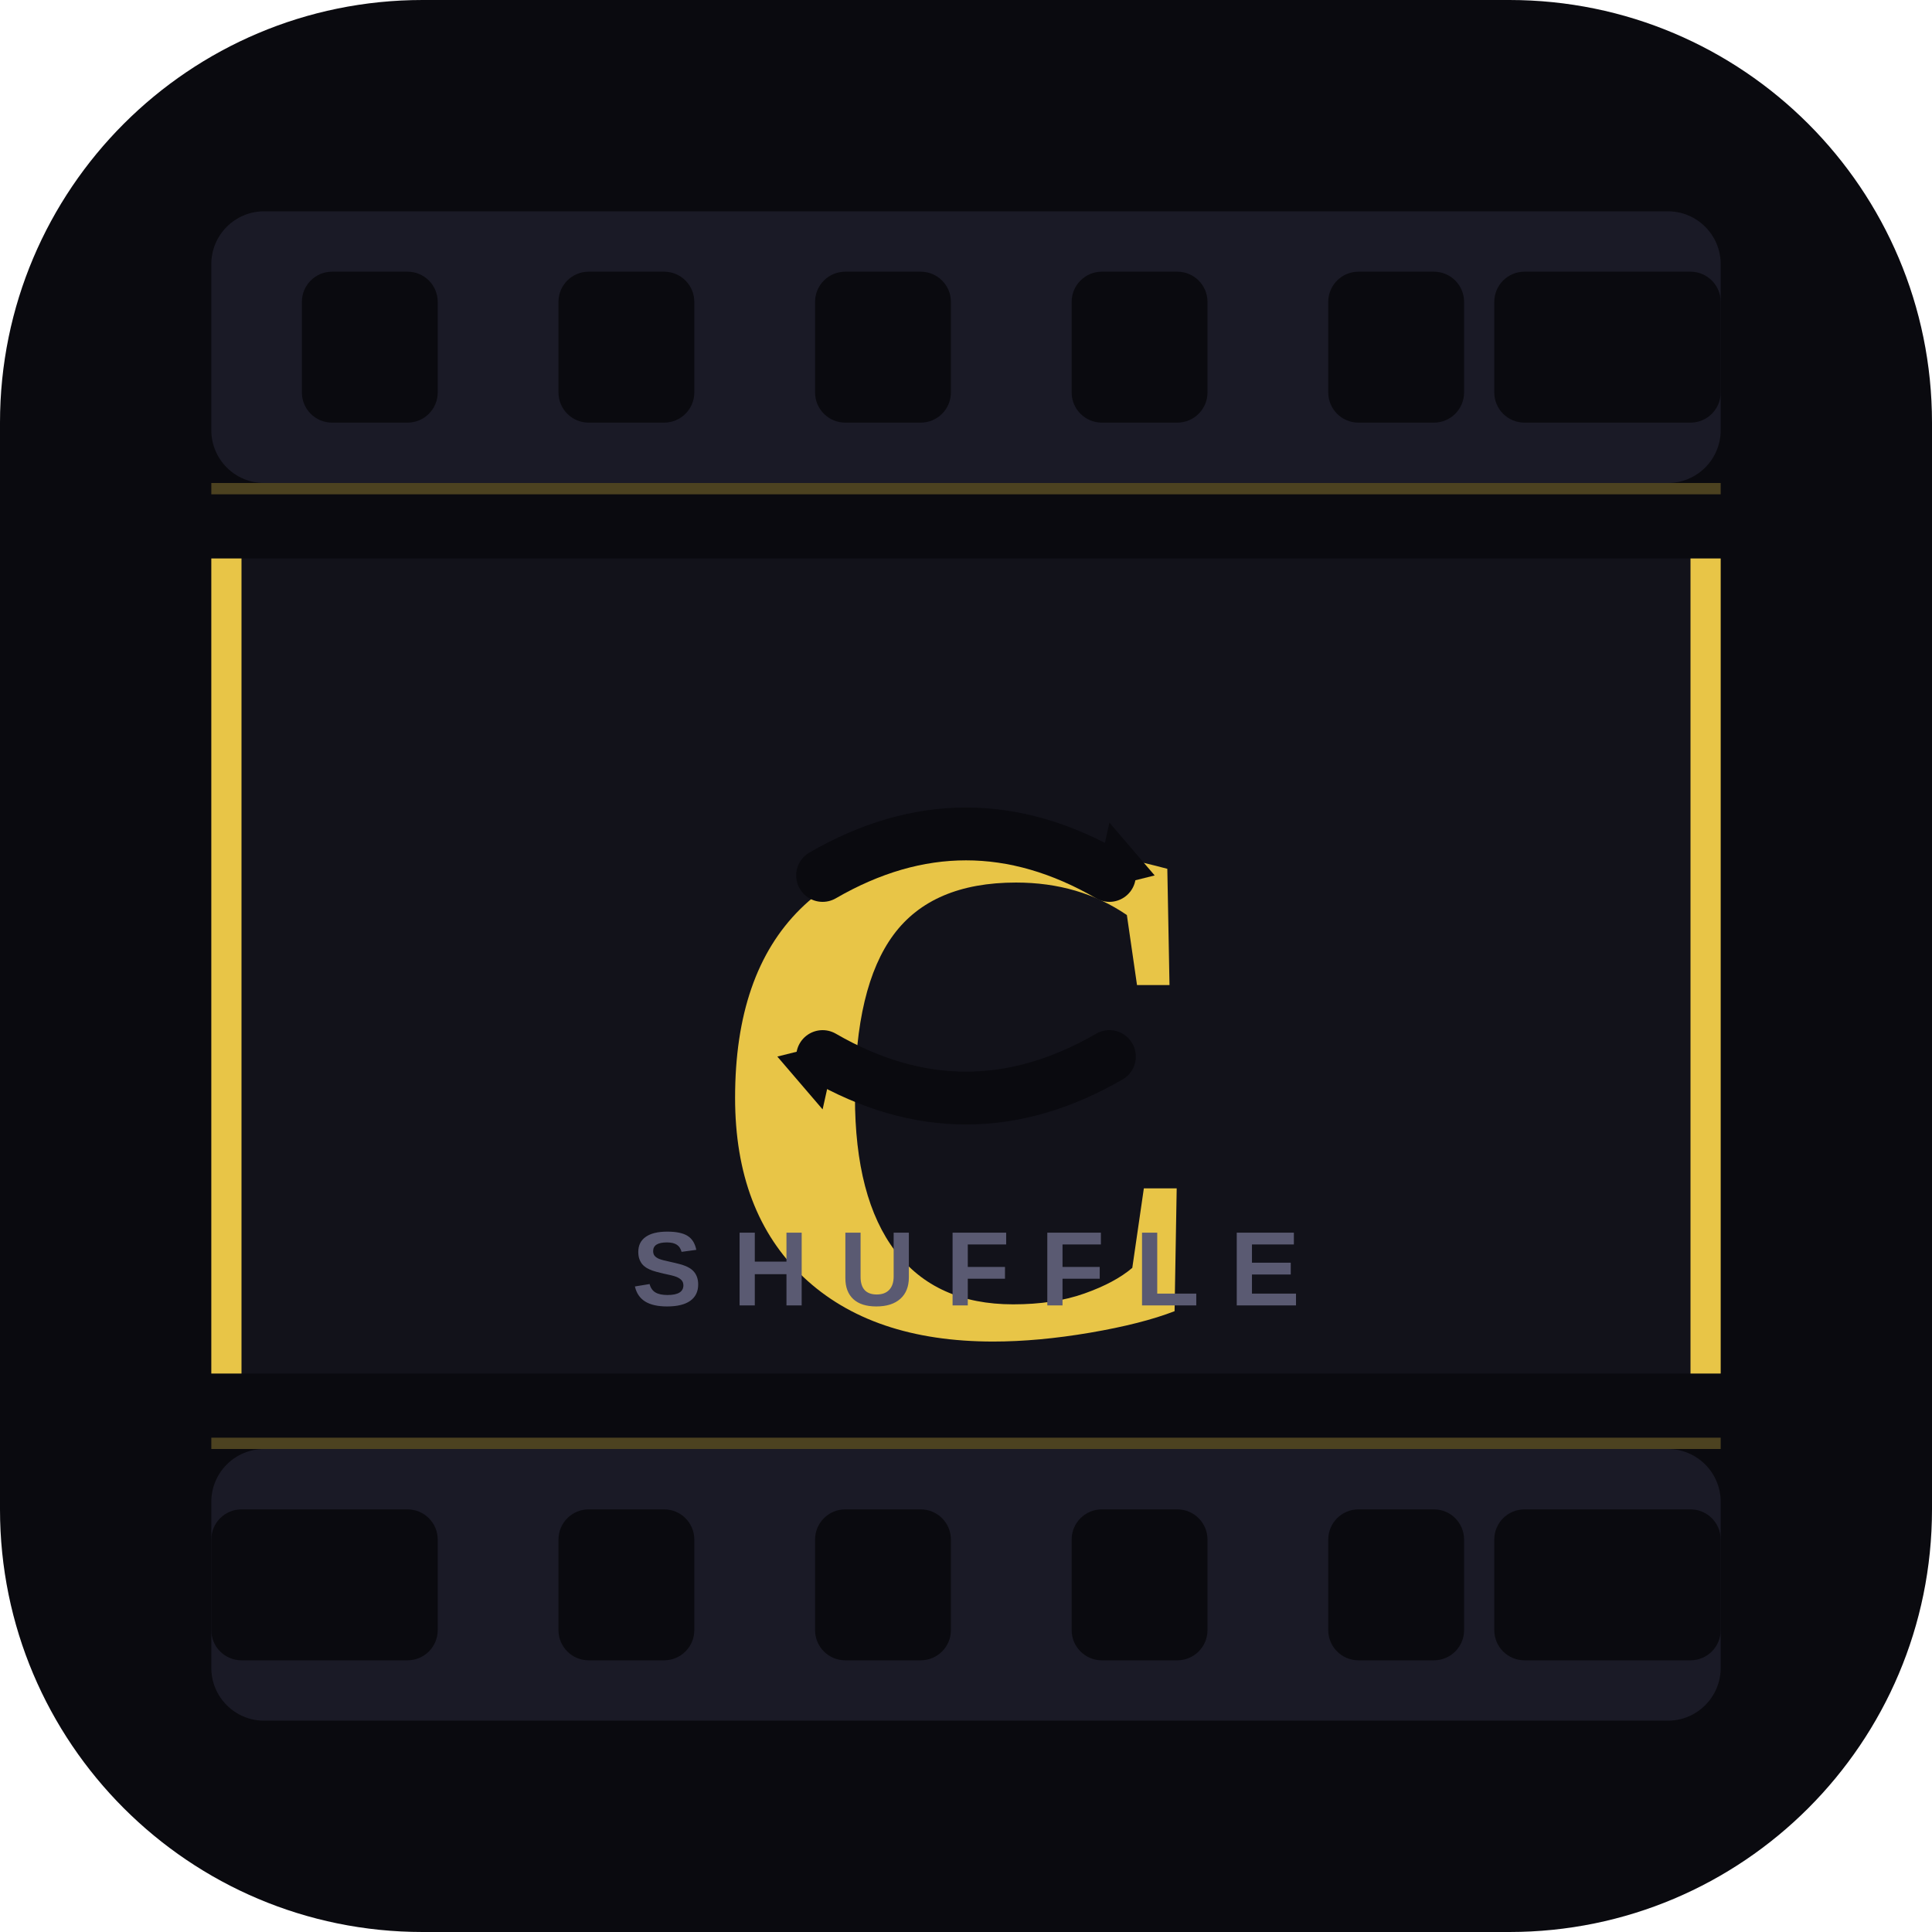
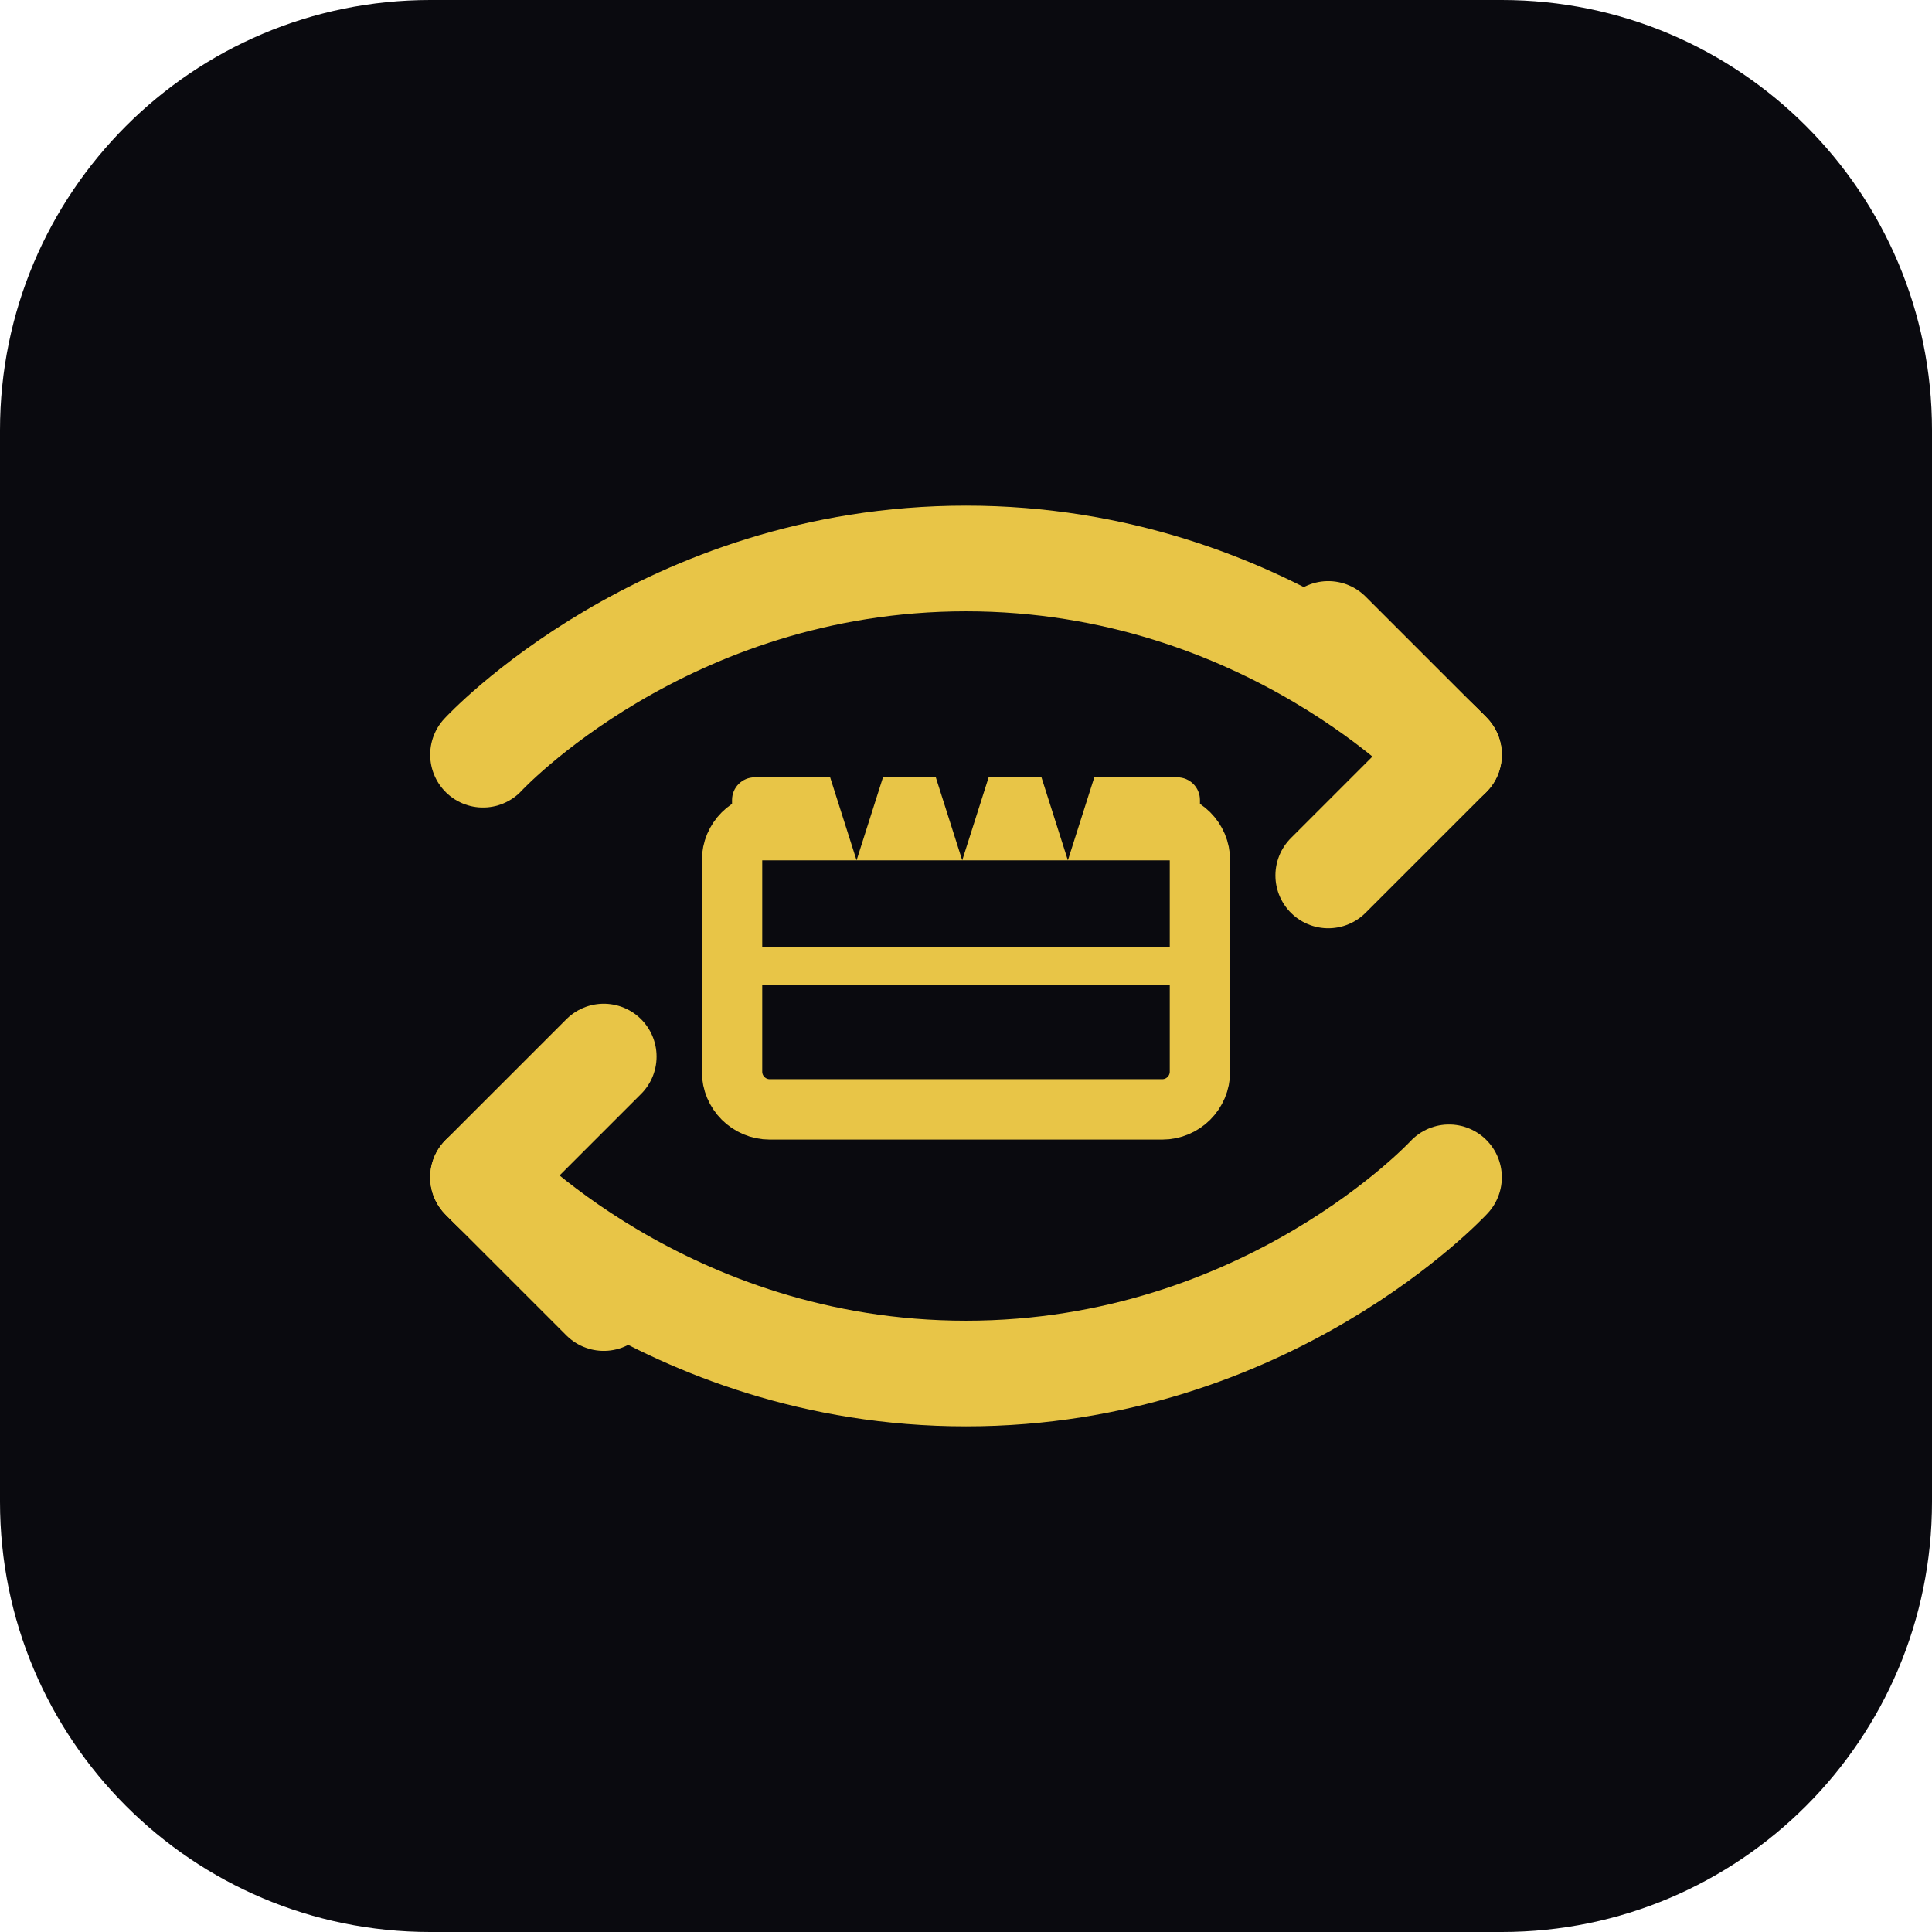
<svg xmlns="http://www.w3.org/2000/svg" viewBox="0 0 512 512" width="512" height="512">
-   <rect width="512" height="512" rx="112" fill="#0A0A0F" />
-   <rect x="56" y="56" width="400" height="72" rx="14" fill="#1A1A26" />
-   <rect x="80" y="72" width="36" height="40" rx="8" fill="#0A0A0F" />
-   <rect x="148" y="72" width="36" height="40" rx="8" fill="#0A0A0F" />
-   <rect x="216" y="72" width="36" height="40" rx="8" fill="#0A0A0F" />
-   <rect x="284" y="72" width="36" height="40" rx="8" fill="#0A0A0F" />
-   <rect x="352" y="72" width="36" height="40" rx="8" fill="#0A0A0F" />
-   <rect x="396" y="72" width="60" height="40" rx="8" fill="#0A0A0F" />
-   <rect x="56" y="384" width="400" height="72" rx="14" fill="#1A1A26" />
-   <rect x="56" y="400" width="60" height="40" rx="8" fill="#0A0A0F" />
-   <rect x="148" y="400" width="36" height="40" rx="8" fill="#0A0A0F" />
-   <rect x="216" y="400" width="36" height="40" rx="8" fill="#0A0A0F" />
-   <rect x="284" y="400" width="36" height="40" rx="8" fill="#0A0A0F" />
-   <rect x="352" y="400" width="36" height="40" rx="8" fill="#0A0A0F" />
-   <rect x="396" y="400" width="60" height="40" rx="8" fill="#0A0A0F" />
-   <rect x="56" y="148" width="400" height="216" fill="#12121A" />
-   <rect x="56" y="148" width="8" height="216" fill="#E8C547" />
-   <text x="256" y="298" font-family="Georgia, 'Times New Roman', serif" font-weight="700" font-size="196" text-anchor="middle" dominant-baseline="middle" fill="#E8C547" letter-spacing="-4">C</text>
-   <path d="M 218 232 Q 256 210 294 232" fill="none" stroke="#0A0A0F" stroke-width="14" stroke-linecap="round" />
-   <polygon points="294,218 306,232 290,236" fill="#0A0A0F" />
-   <path d="M 294 280 Q 256 302 218 280" fill="none" stroke="#0A0A0F" stroke-width="14" stroke-linecap="round" />
-   <polygon points="218,294 206,280 222,276" fill="#0A0A0F" />
-   <text x="256" y="338" font-family="'Arial Narrow', Arial, sans-serif" font-weight="700" font-size="28" text-anchor="middle" dominant-baseline="middle" fill="#5A5A72" letter-spacing="8">SHUFFLE</text>
-   <rect x="448" y="148" width="8" height="216" fill="#E8C547" />
-   <rect x="56" y="128" width="400" height="3" fill="#E8C547" opacity="0.3" />
-   <rect x="56" y="381" width="400" height="3" fill="#E8C547" opacity="0.3" />
+   <rect width="512" height="512" rx="114" fill="#0A0A0F" />
+   <path d="M 128 200 C 128 200 176 148 256 148 C 336 148 384 200 384 200" fill="none" stroke="#E8C547" stroke-width="28" stroke-linecap="round" stroke-linejoin="round" />
+   <polyline points="352,168 384,200 352,232" fill="none" stroke="#E8C547" stroke-width="28" stroke-linecap="round" stroke-linejoin="round" />
+   <path d="M 384 312 C 384 312 336 364 256 364 C 176 364 128 312 128 312" fill="none" stroke="#E8C547" stroke-width="28" stroke-linecap="round" stroke-linejoin="round" />
+   <polyline points="160,280 128,312 160,344" fill="none" stroke="#E8C547" stroke-width="28" stroke-linecap="round" stroke-linejoin="round" />
+   <rect x="194" y="218" width="124" height="76" rx="10" fill="none" stroke="#E8C547" stroke-width="16" />
+   <rect x="194" y="206" width="124" height="22" rx="6" fill="#E8C547" />
+   <polygon points="220,206 234,206 227,228" fill="#0A0A0F" />
+   <polygon points="248,206 262,206 255,228" fill="#0A0A0F" />
+   <polygon points="276,206 290,206 283,228" fill="#0A0A0F" />
+   <line x1="194" y1="256" x2="318" y2="256" stroke="#E8C547" stroke-width="10" stroke-linecap="round" />
</svg>
